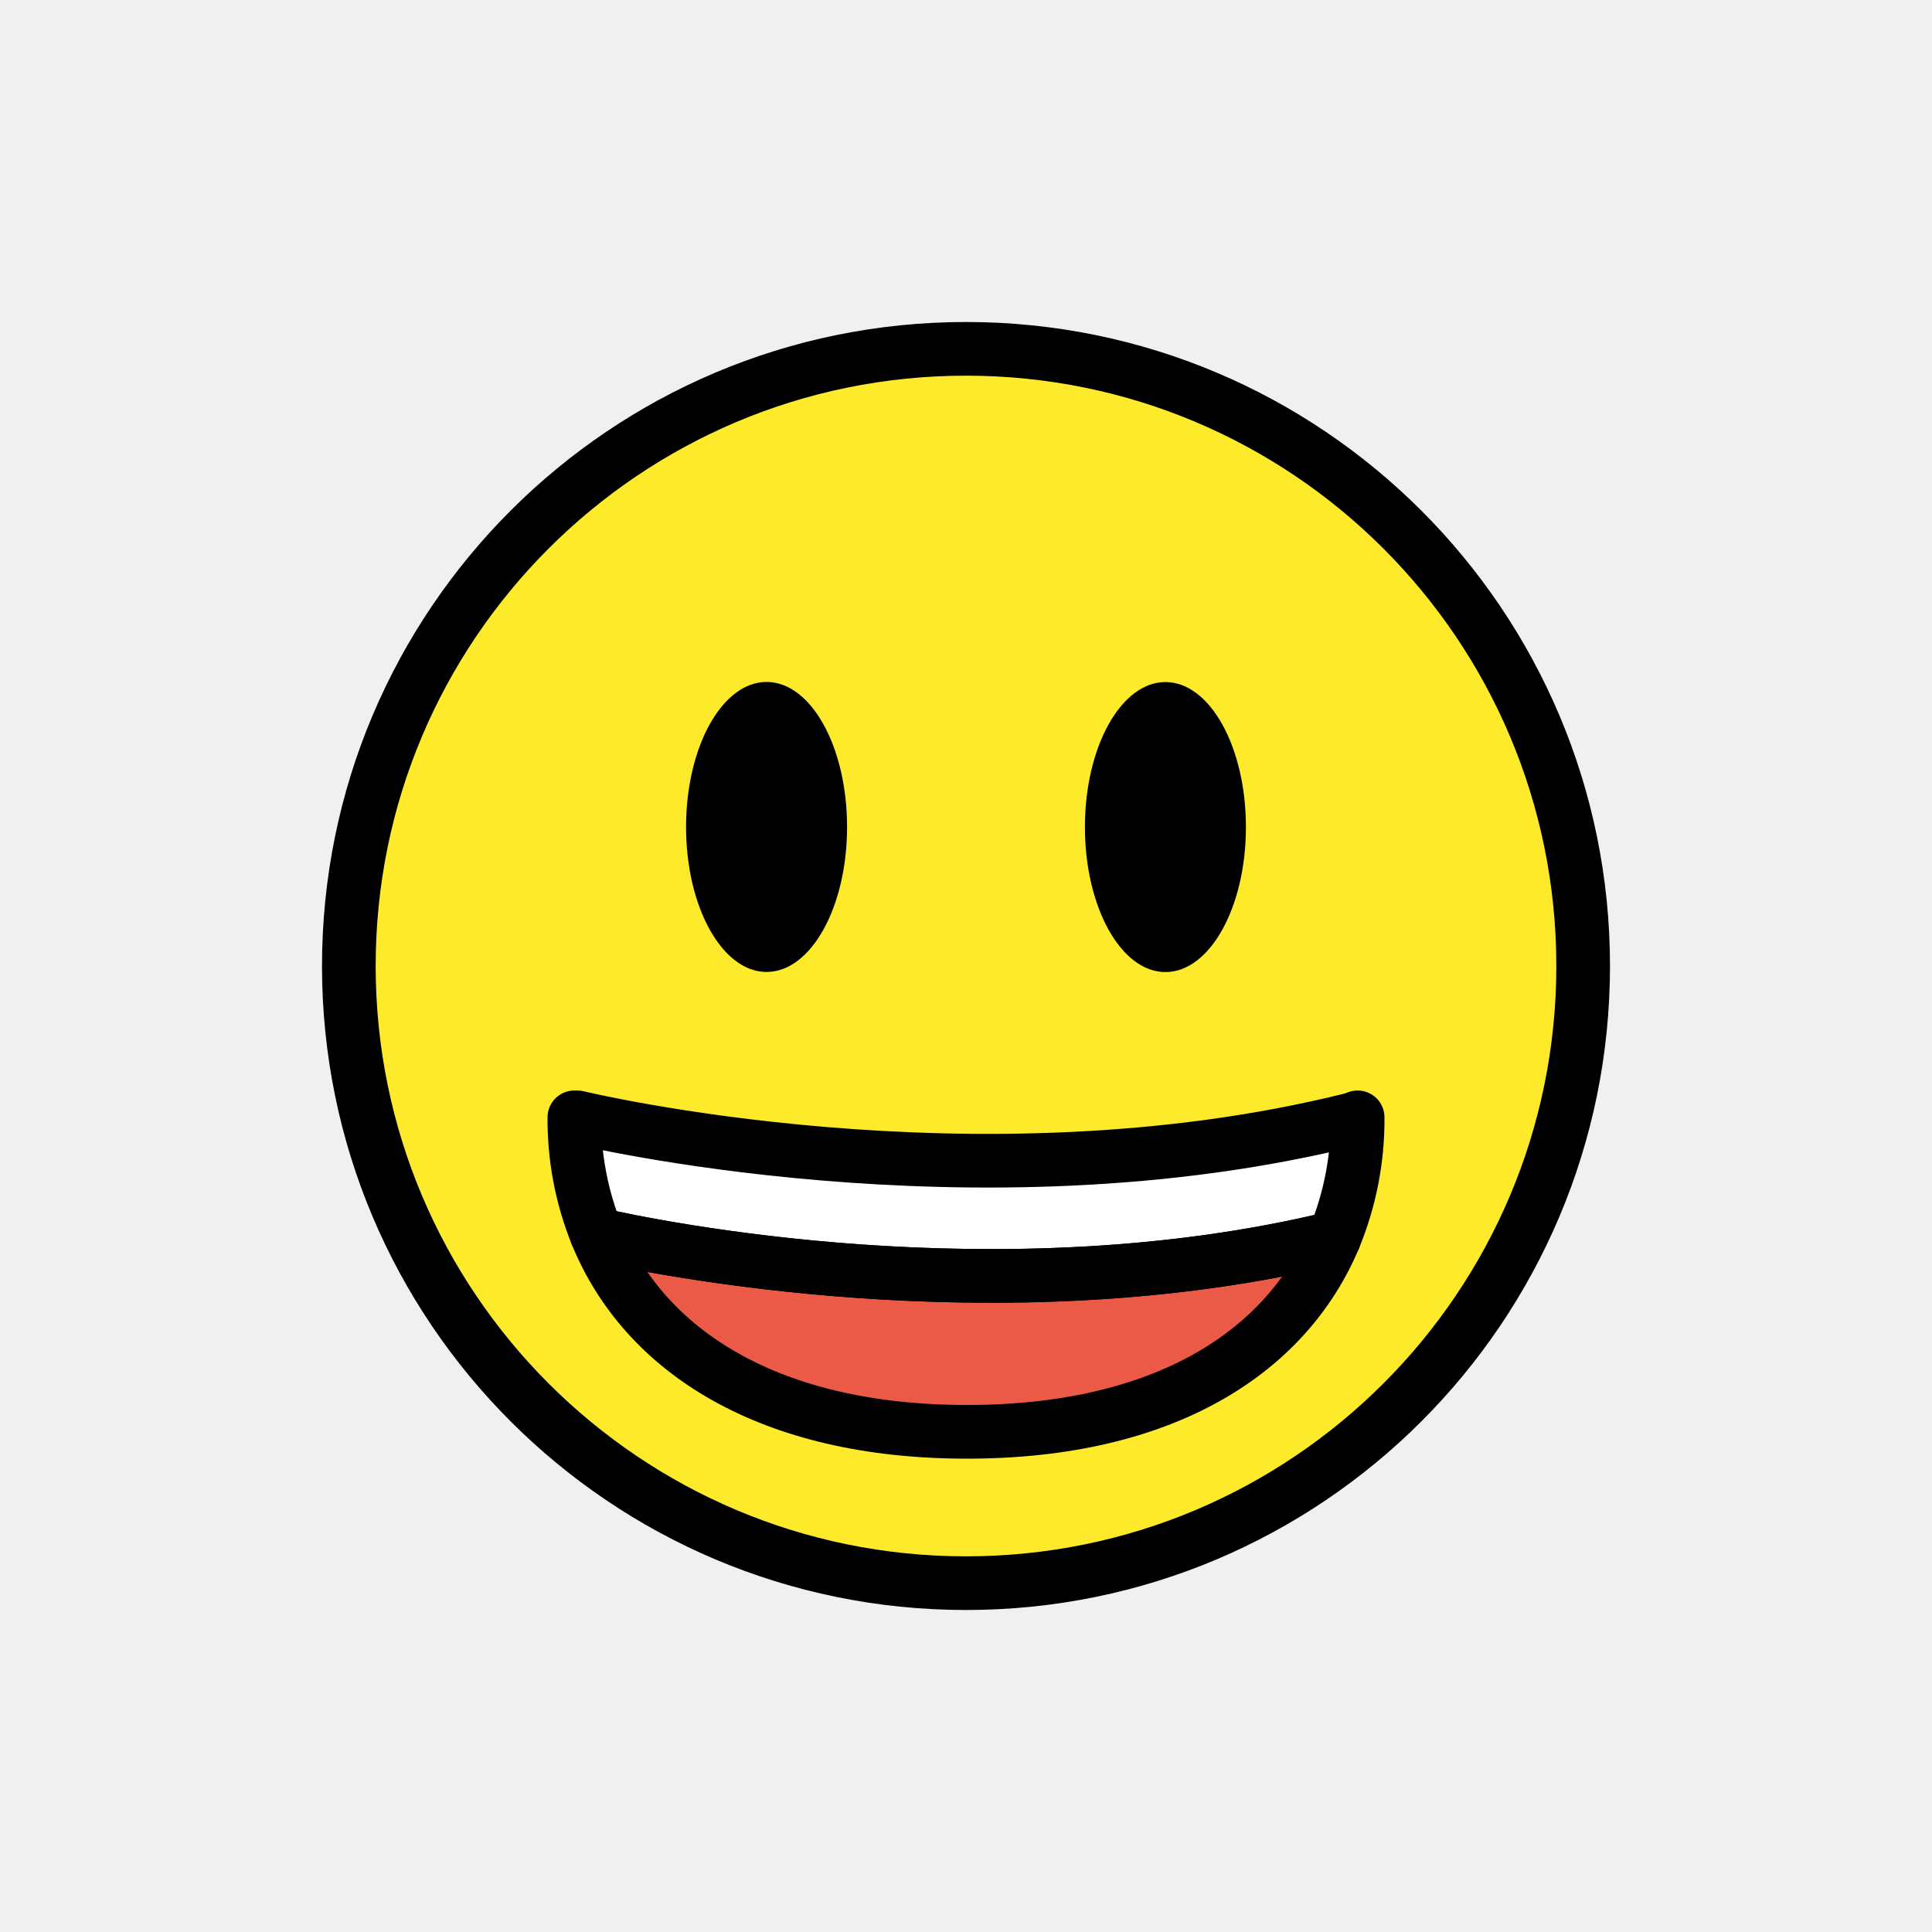
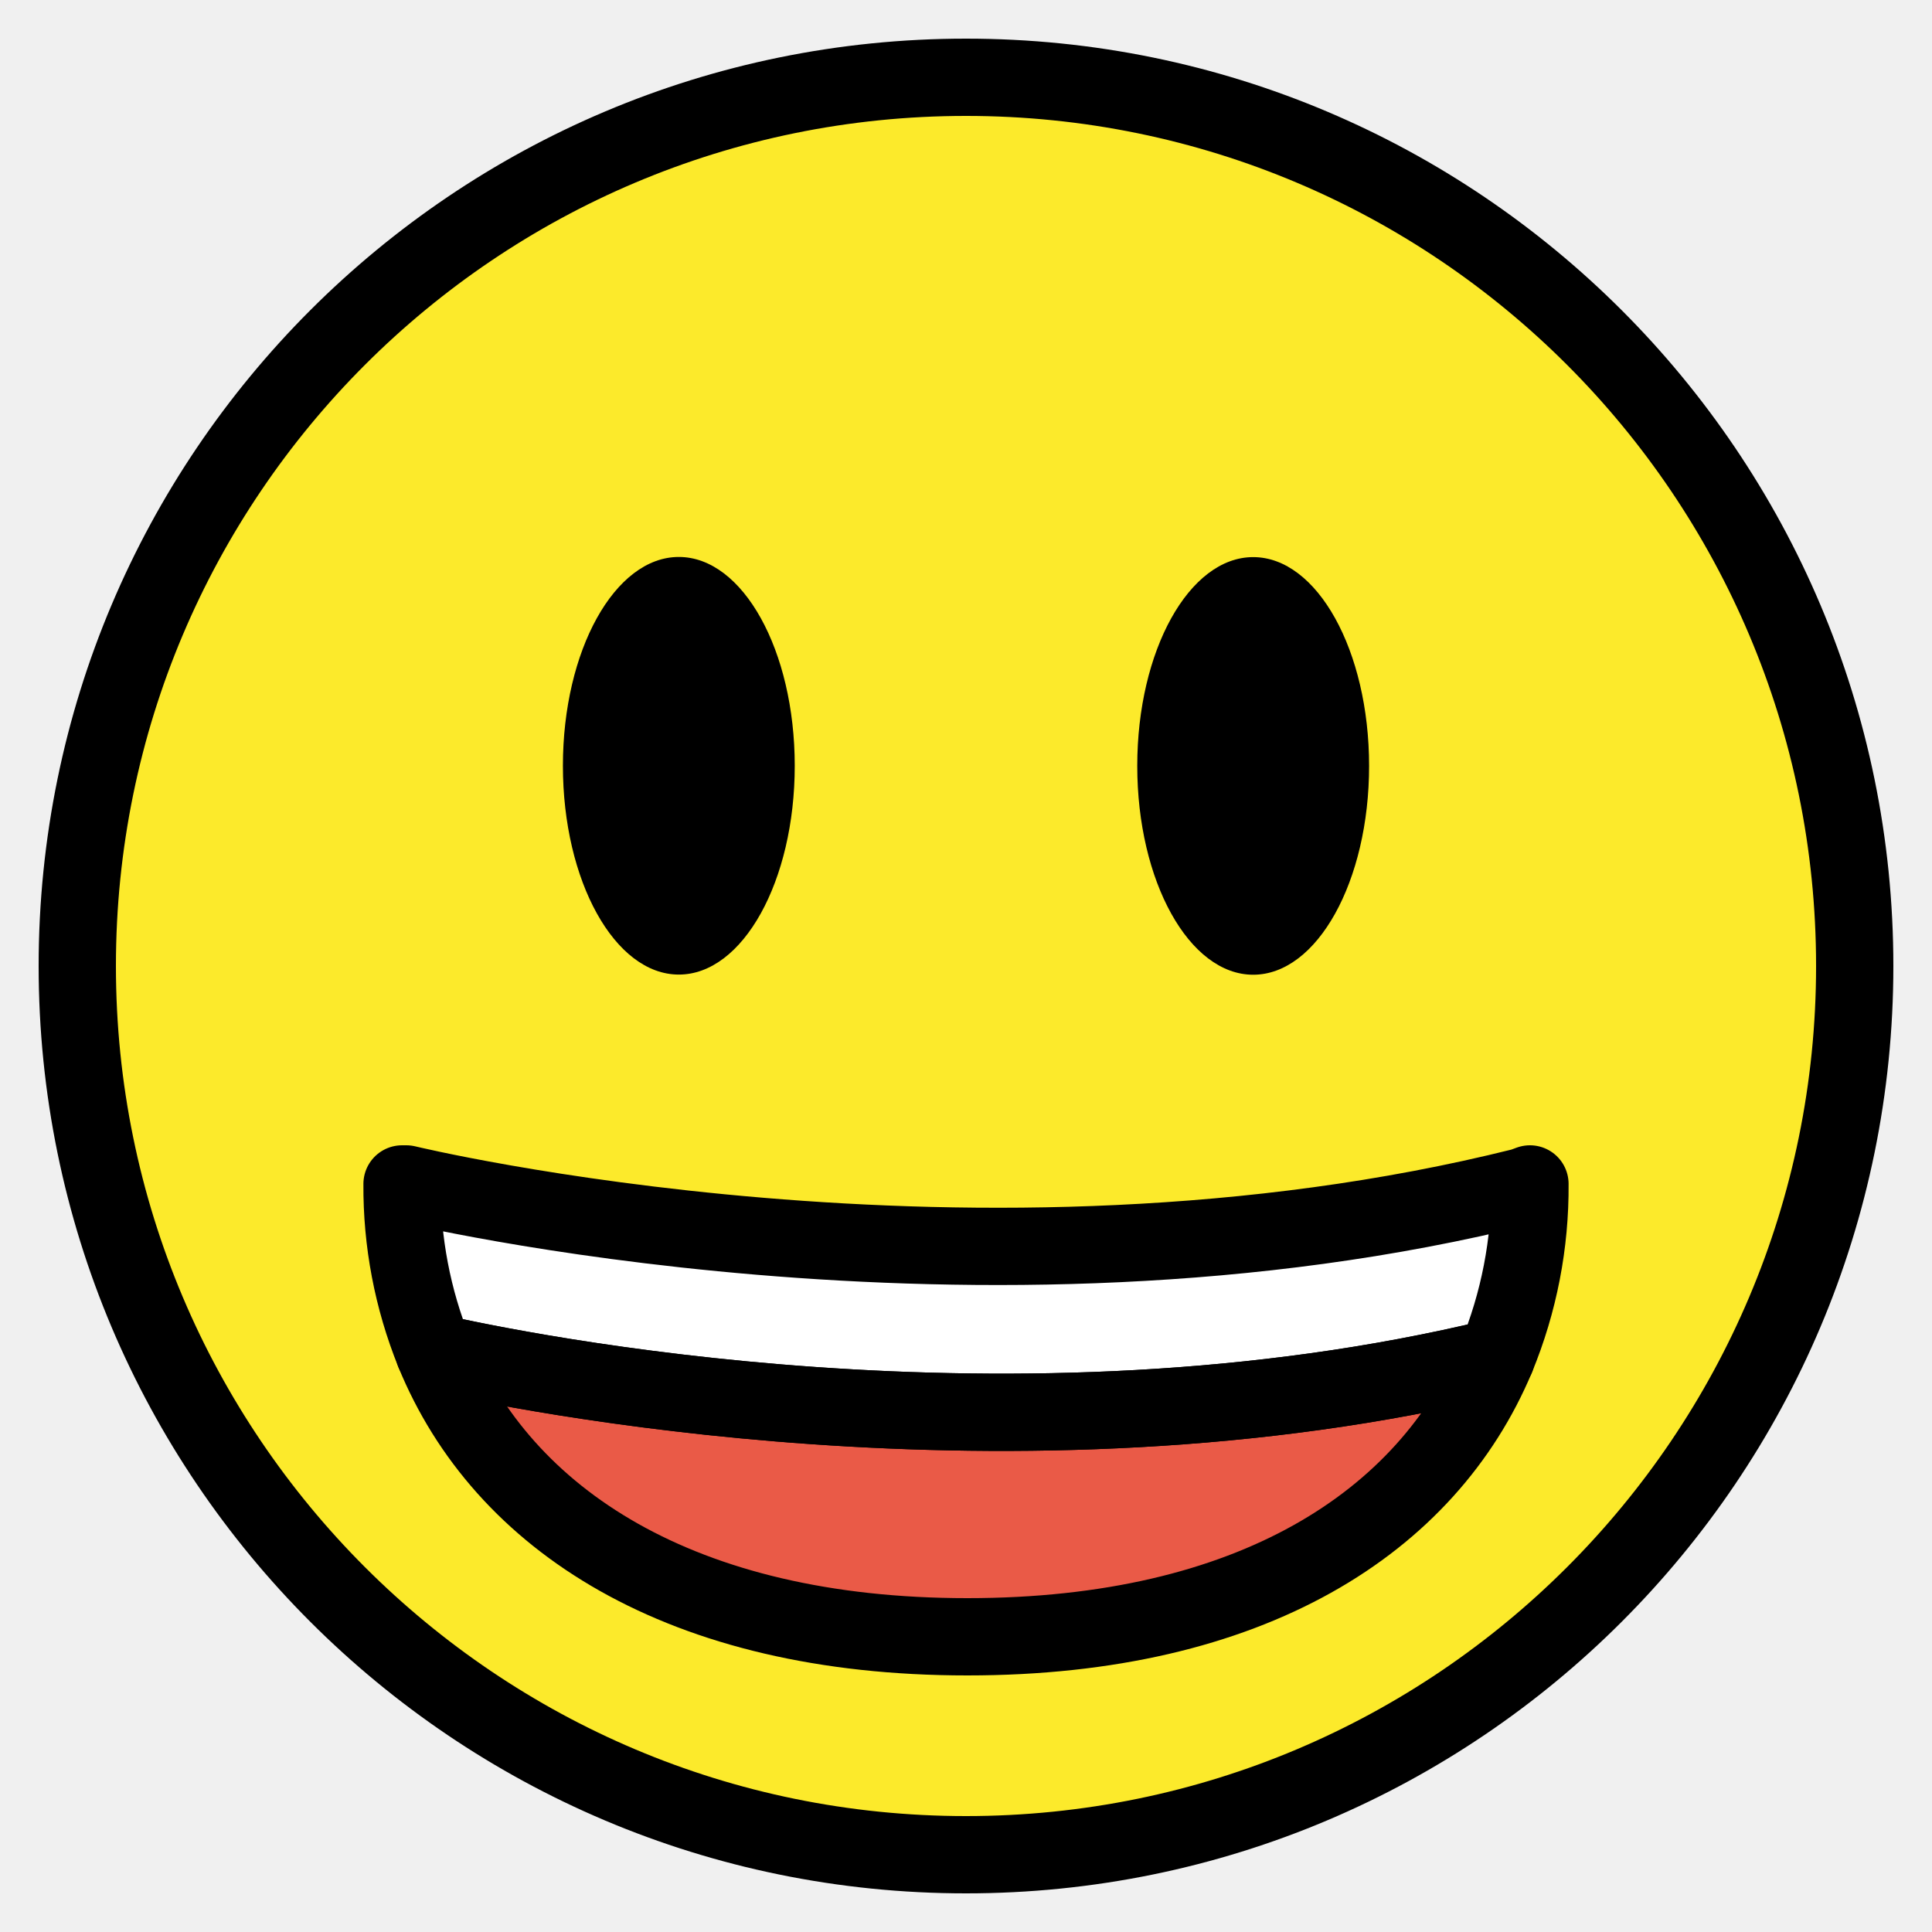
- <svg xmlns="http://www.w3.org/2000/svg" id="emoji" viewBox="0 0 72 72">
-   <g id="color">
-     <circle cx="36" cy="36" r="23" fill="#fcea2b" />
-     <path fill="#fff" d="M50.595,41.64a11.555,11.555,0,0,1-.87,4.49c-12.49,3.03-25.43.34-27.49-.13a11.435,11.435,0,0,1-.83-4.36h.11s14.8,3.59,28.89.07Z" />
-     <path fill="#ea5a47" d="M49.725,46.13c-1.79,4.27-6.35,7.23-13.69,7.23-7.41,0-12.03-3.03-13.8-7.36C24.295,46.47,37.235,49.16,49.725,46.13Z" />
+ <svg xmlns="http://www.w3.org/2000/svg" id="emoji" viewBox="0 0 50 50" version="1.1" width="50" height="50">
+   <defs id="defs26" />
+   <g id="color" transform="translate(-11,-11)">
+     <circle cx="36" cy="36" r="23" id="circle2" style="fill:#fcea2b" />
+     <path d="m 50.595,41.64 a 11.555,11.555 0 0 1 -0.87,4.49 C 37.235,49.16 24.295,46.47 22.235,46 a 11.435,11.435 0 0 1 -0.83,-4.36 h 0.11 c 0,0 14.8,3.59 28.89,0.07 z" id="path4" style="fill:#ffffff" />
+     <path d="m 49.725,46.13 c -1.79,4.27 -6.35,7.23 -13.69,7.23 -7.41,0 -12.03,-3.03 -13.8,-7.36 2.06,0.47 15,3.16 27.49,0.13 z" id="path6" style="fill:#ea5a47" />
  </g>
-   <g id="hair" />
-   <g id="skin" />
-   <g id="skin-shadow" />
-   <g id="line">
-     <circle cx="36" cy="36" r="23" fill="none" stroke="#000" stroke-linecap="round" stroke-linejoin="round" stroke-width="2" />
-     <ellipse cx="28.568" cy="30.818" rx="3" ry="5.404" />
-     <ellipse cx="43.432" cy="30.822" rx="3" ry="5.404" />
-     <path fill="none" stroke="#000" stroke-linecap="round" stroke-linejoin="round" stroke-width="2" d="M50.595,41.64a11.555,11.555,0,0,1-.87,4.49c-12.49,3.03-25.43.34-27.49-.13a11.435,11.435,0,0,1-.83-4.36h.11s14.8,3.59,28.89.07Z" />
-     <path fill="none" stroke="#000" stroke-linecap="round" stroke-linejoin="round" stroke-width="2" d="M49.725,46.13c-1.79,4.27-6.35,7.23-13.69,7.23-7.41,0-12.03-3.03-13.8-7.36C24.295,46.47,37.235,49.16,49.725,46.13Z" />
+   <g id="hair" transform="translate(0,-22)" />
+   <g id="skin" transform="translate(0,-22)" />
+   <g id="skin-shadow" transform="translate(0,-22)" />
+   <g id="line" transform="translate(-11,-11)">
+     <circle cx="36" cy="36" r="23" id="circle12" style="fill:none;stroke:#000000;stroke-width:2;stroke-linecap:round;stroke-linejoin:round" />
+     <ellipse cx="28.568" cy="30.818" rx="3" ry="5.404" id="ellipse14" />
+     <ellipse cx="43.432" cy="30.822" rx="3" ry="5.404" id="ellipse16" />
+     <path d="m 50.595,41.64 a 11.555,11.555 0 0 1 -0.87,4.49 C 37.235,49.16 24.295,46.47 22.235,46 a 11.435,11.435 0 0 1 -0.83,-4.36 h 0.11 c 0,0 14.8,3.59 28.89,0.07 z" id="path18" style="fill:none;stroke:#000000;stroke-width:2;stroke-linecap:round;stroke-linejoin:round" />
+     <path d="m 49.725,46.13 c -1.79,4.27 -6.35,7.23 -13.69,7.23 -7.41,0 -12.03,-3.03 -13.8,-7.36 2.06,0.47 15,3.16 27.49,0.13 z" id="path20" style="fill:none;stroke:#000000;stroke-width:2;stroke-linecap:round;stroke-linejoin:round" />
  </g>
</svg>
